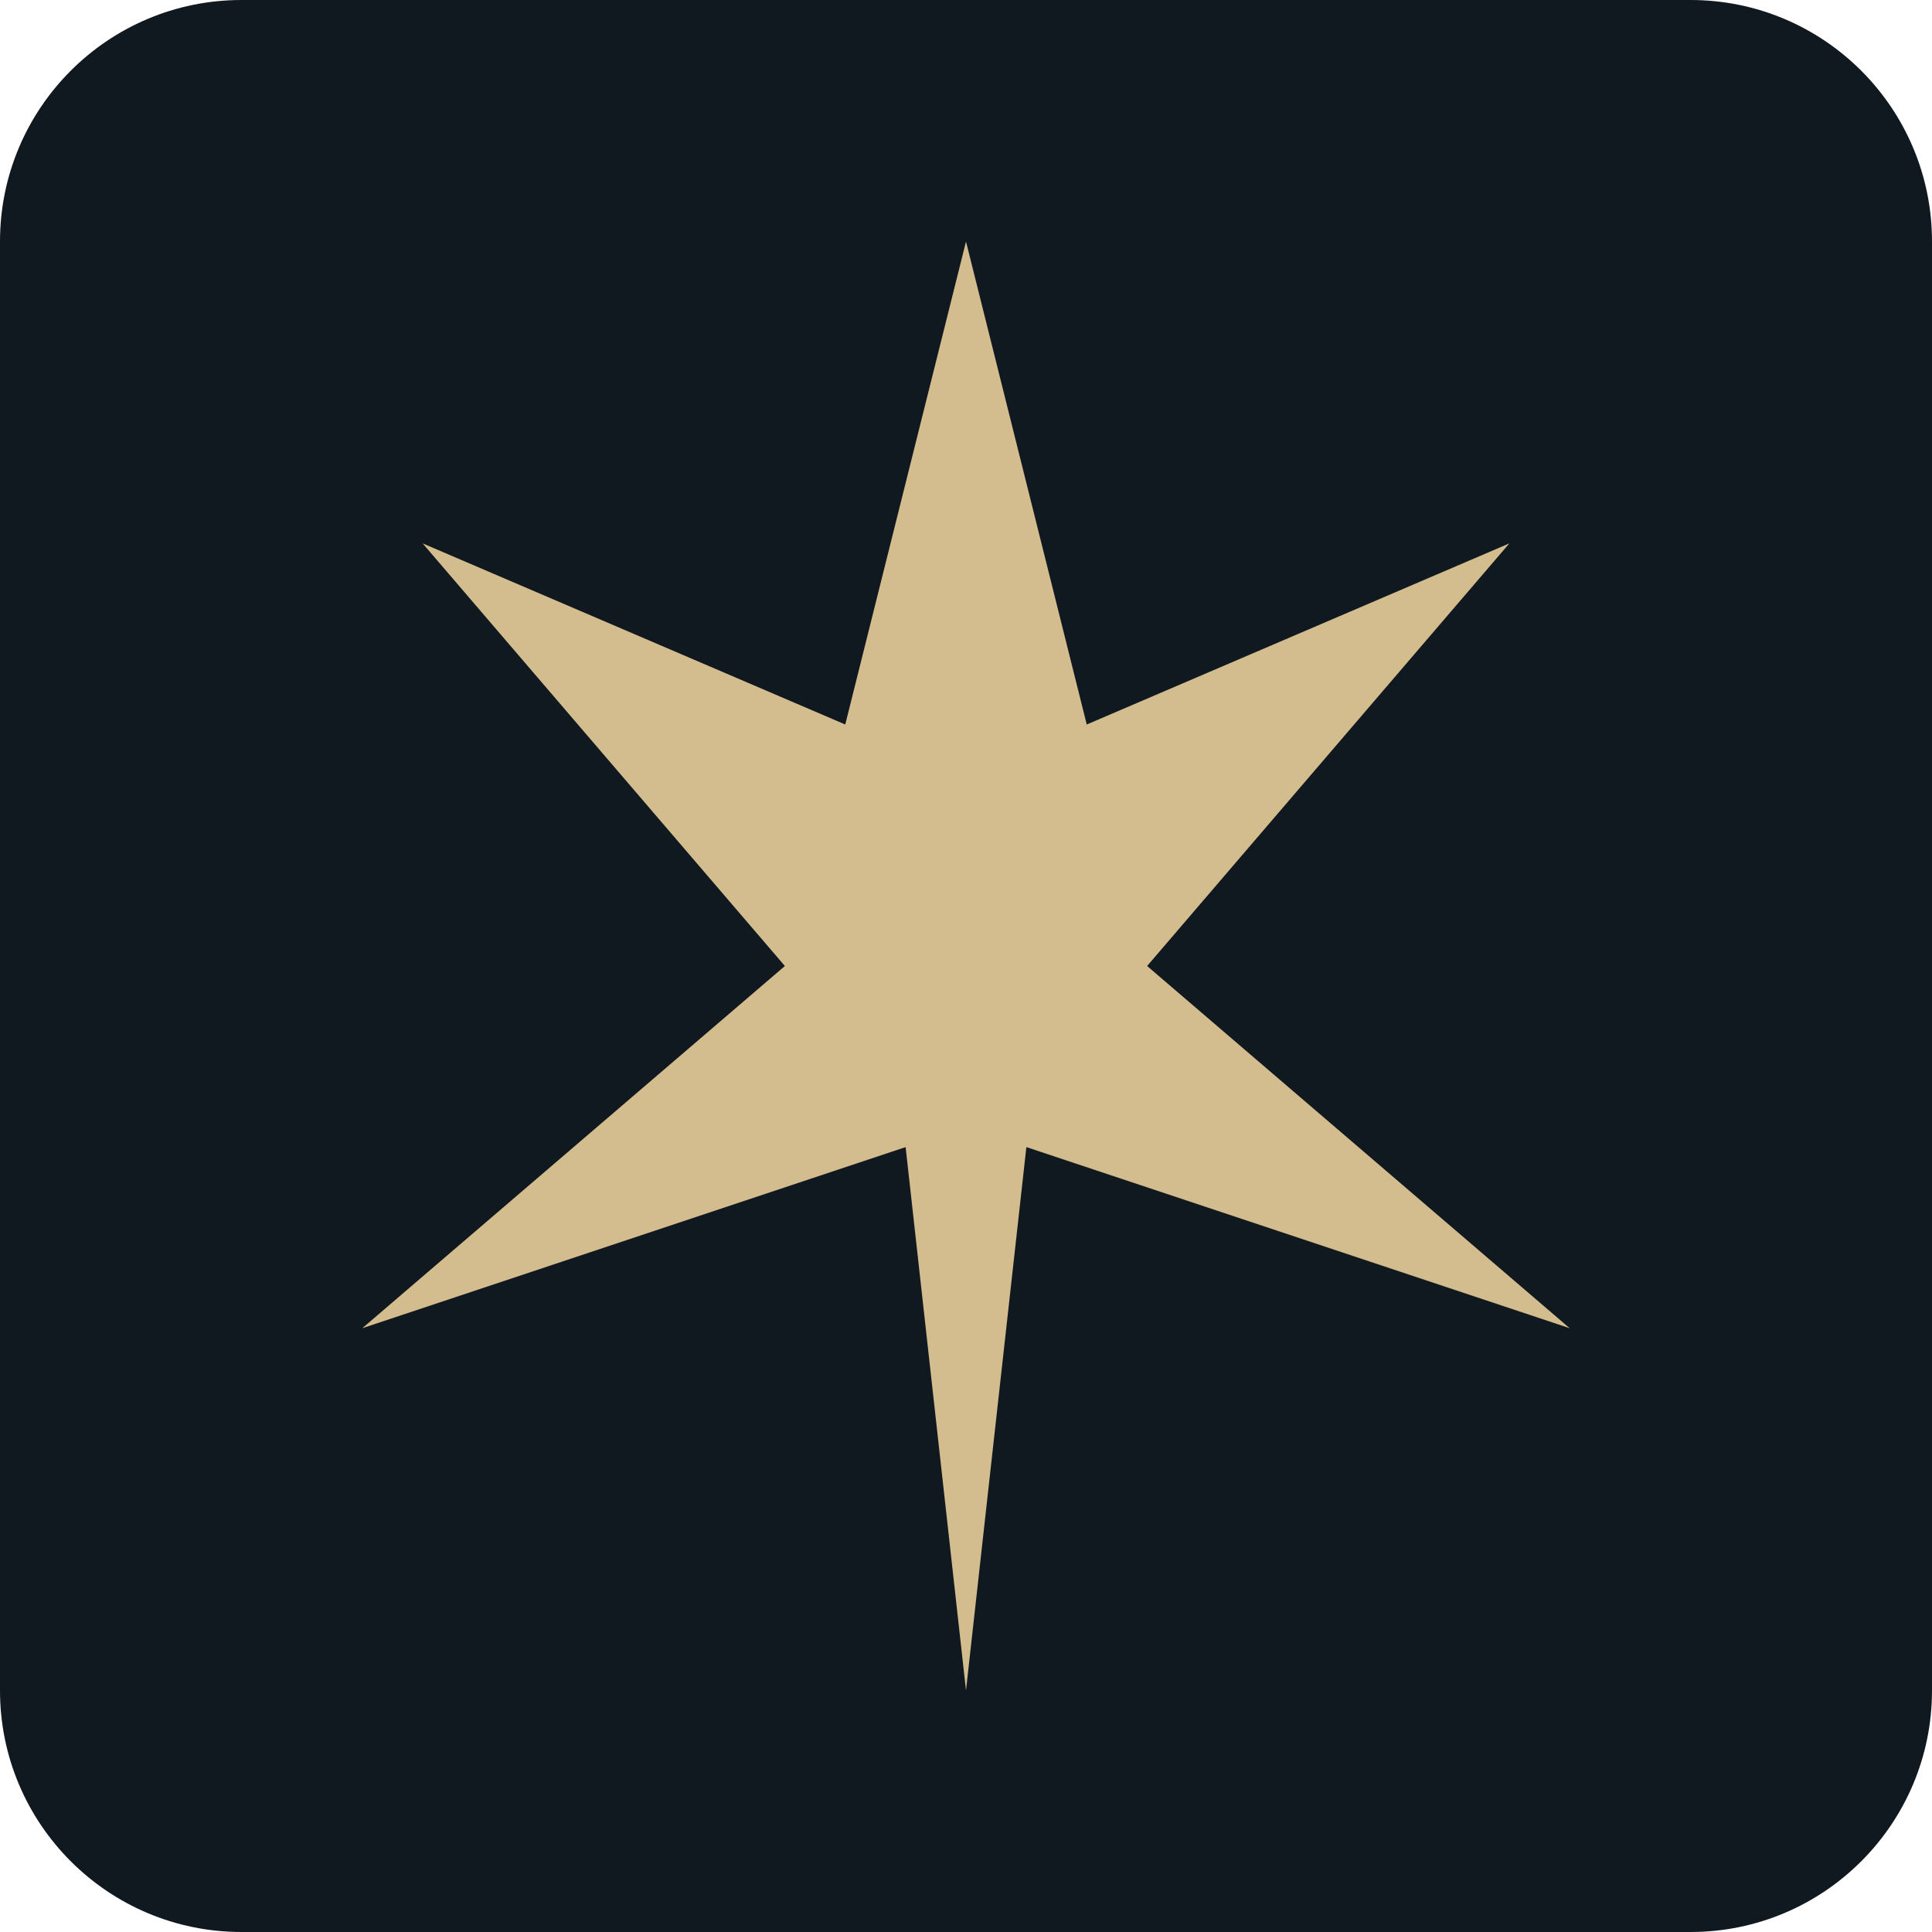
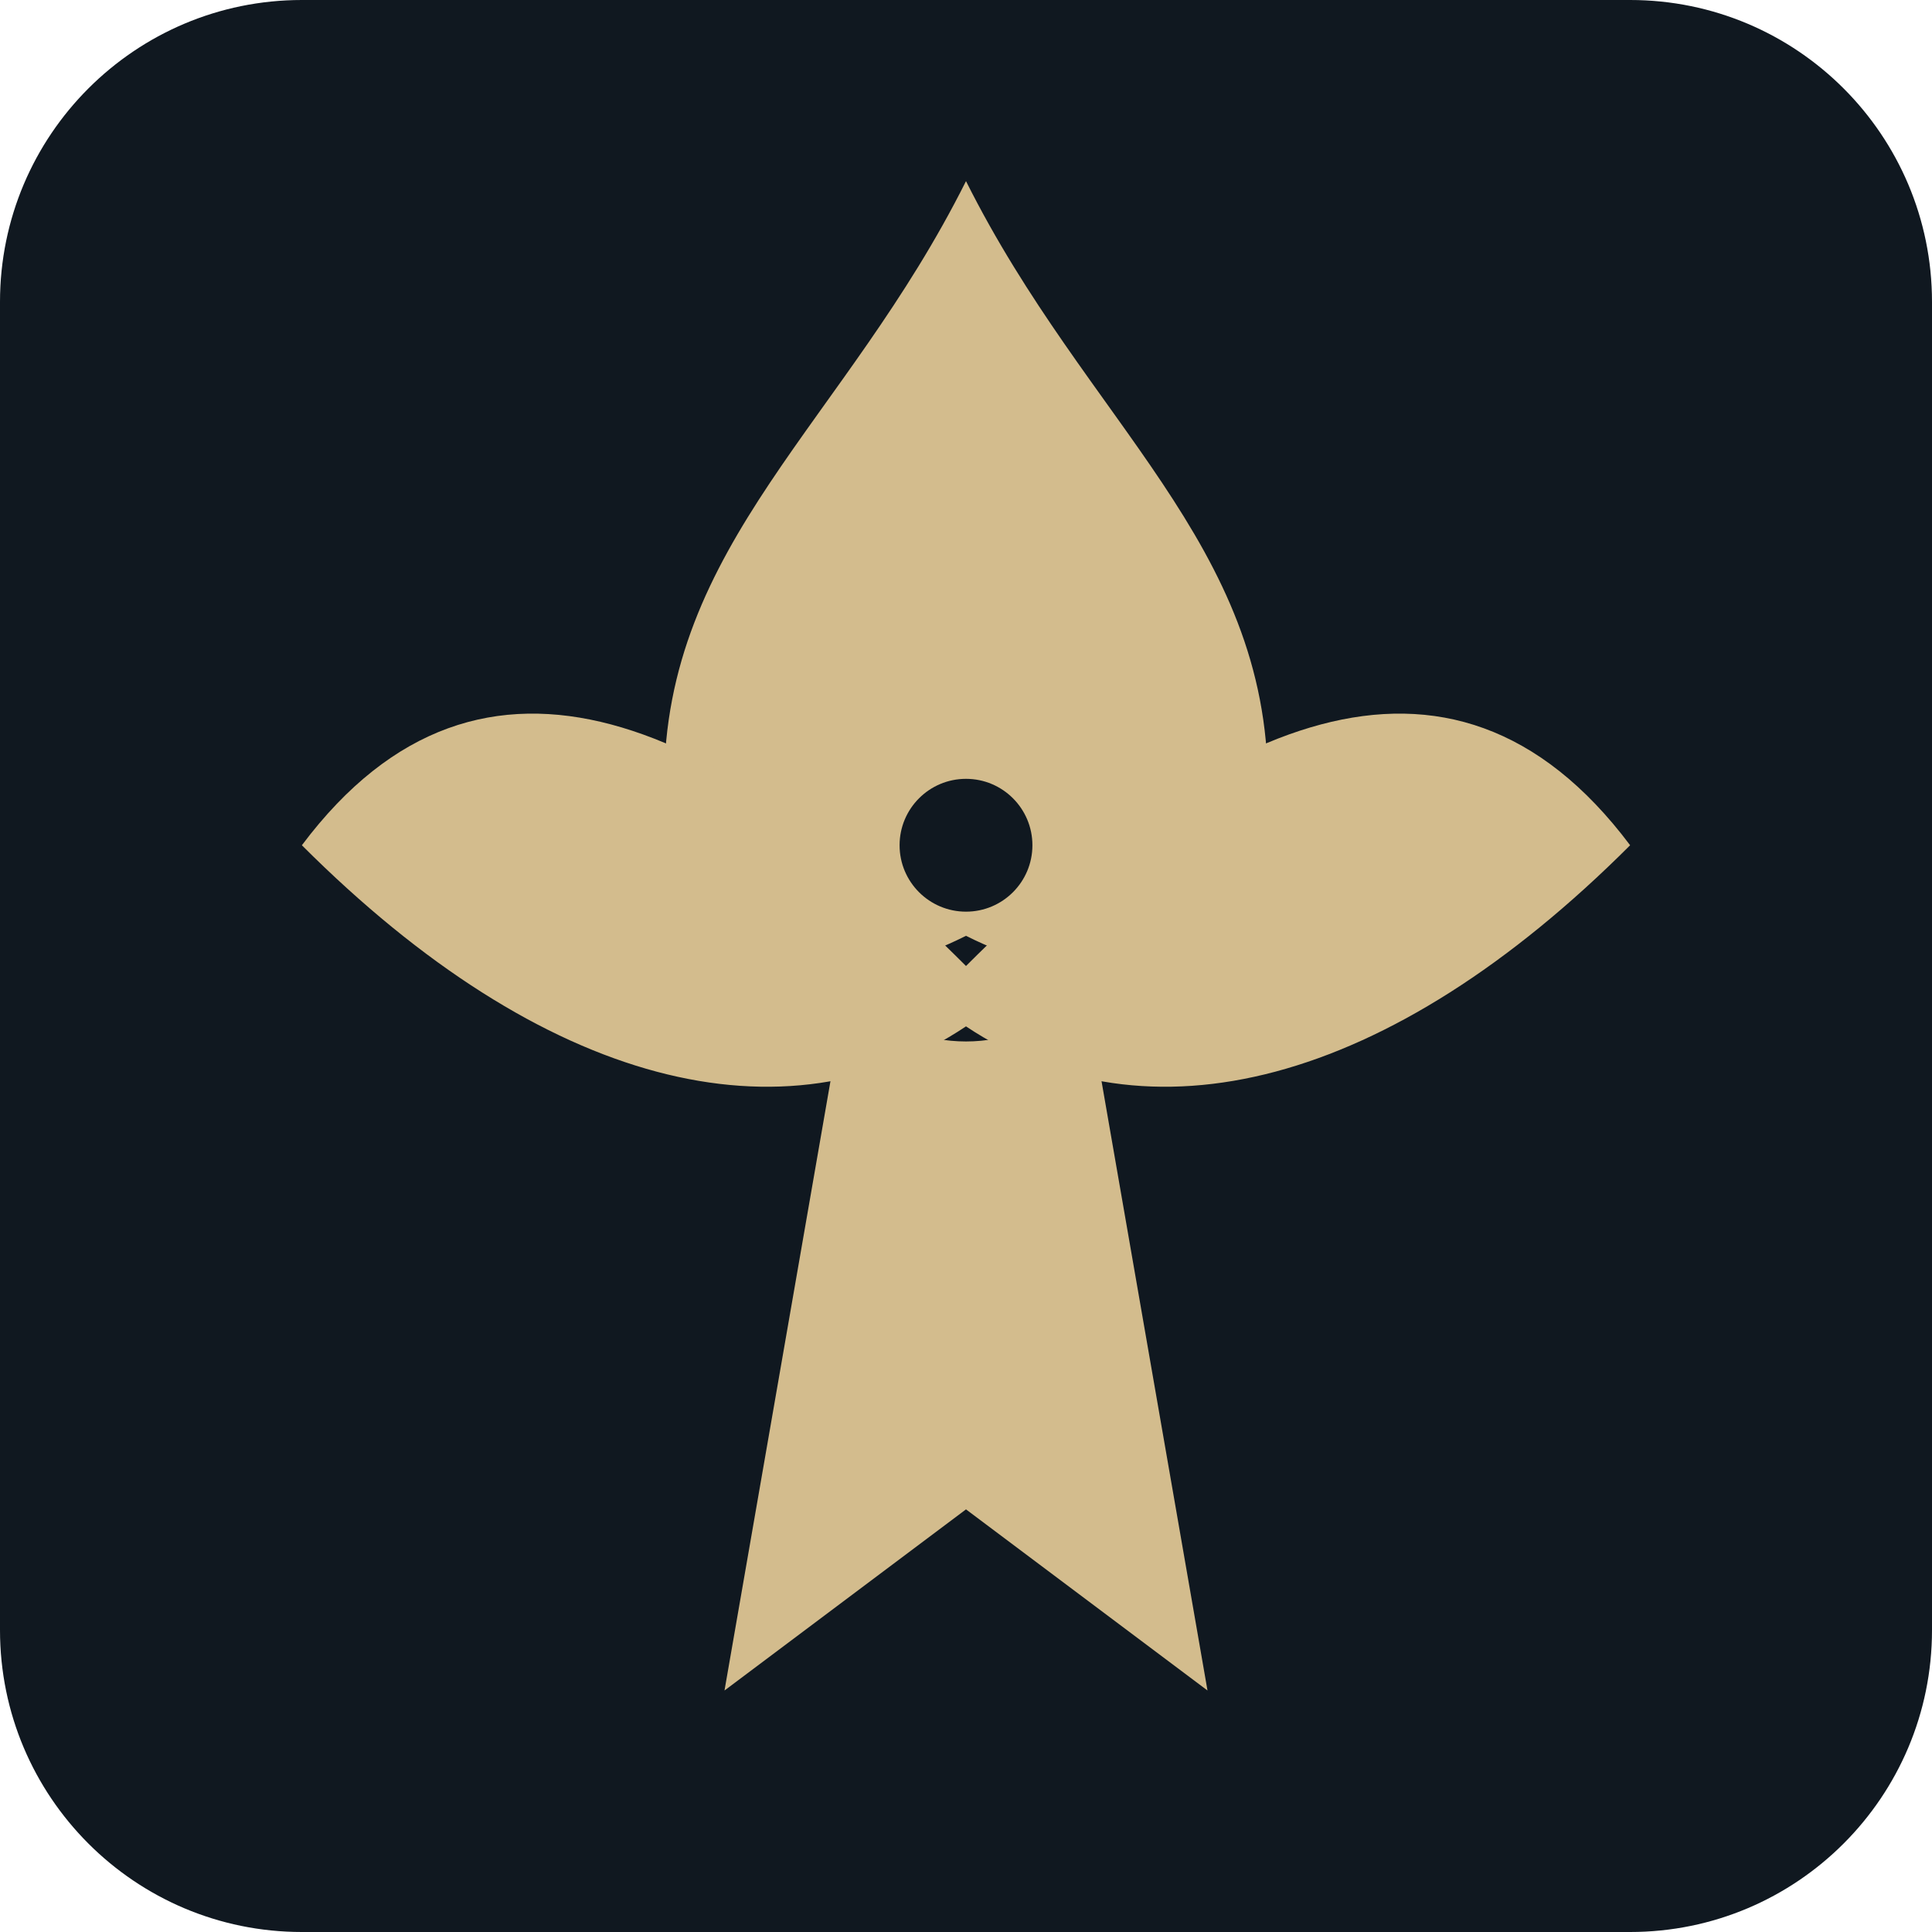
- <svg xmlns="http://www.w3.org/2000/svg" viewBox="0 0 64 64" role="img">
-   <rect width="64" height="64" rx="8" fill="#101820" />
-   <path d="M32 8 L36 24 L50 18 L38 32 L52 44 L34 38 L32 56 L30 38 L12 44 L26 32 L14 18 L28 24 Z" fill="#d3bc8d" />
+ <svg xmlns="http://www.w3.org/2000/svg" viewBox="0 0 64 64" role="img" aria-label="New Orleans Saints">
+   <rect width="64" height="64" rx="10" fill="#101820" />
+   <path fill="#d3bc8d" d="M32 6 C28 14 22 18 22 26 C22 31 26 34 32 31 C38 34 42 31 42 26 C42 18 36 14 32 6Z" />
+   <path fill="#d3bc8d" d="M10 28 C16 20 24 24 32 32 C40 24 48 20 54 28 C46 36 38 38 32 34 C26 38 18 36 10 28Z" />
+   <path fill="#d3bc8d" d="M28 33 L24 56 L32 50 L40 56 L36 33 Q32 36 28 33Z" />
+   <circle cx="32" cy="28" r="2.2" fill="#101820" />
</svg>
